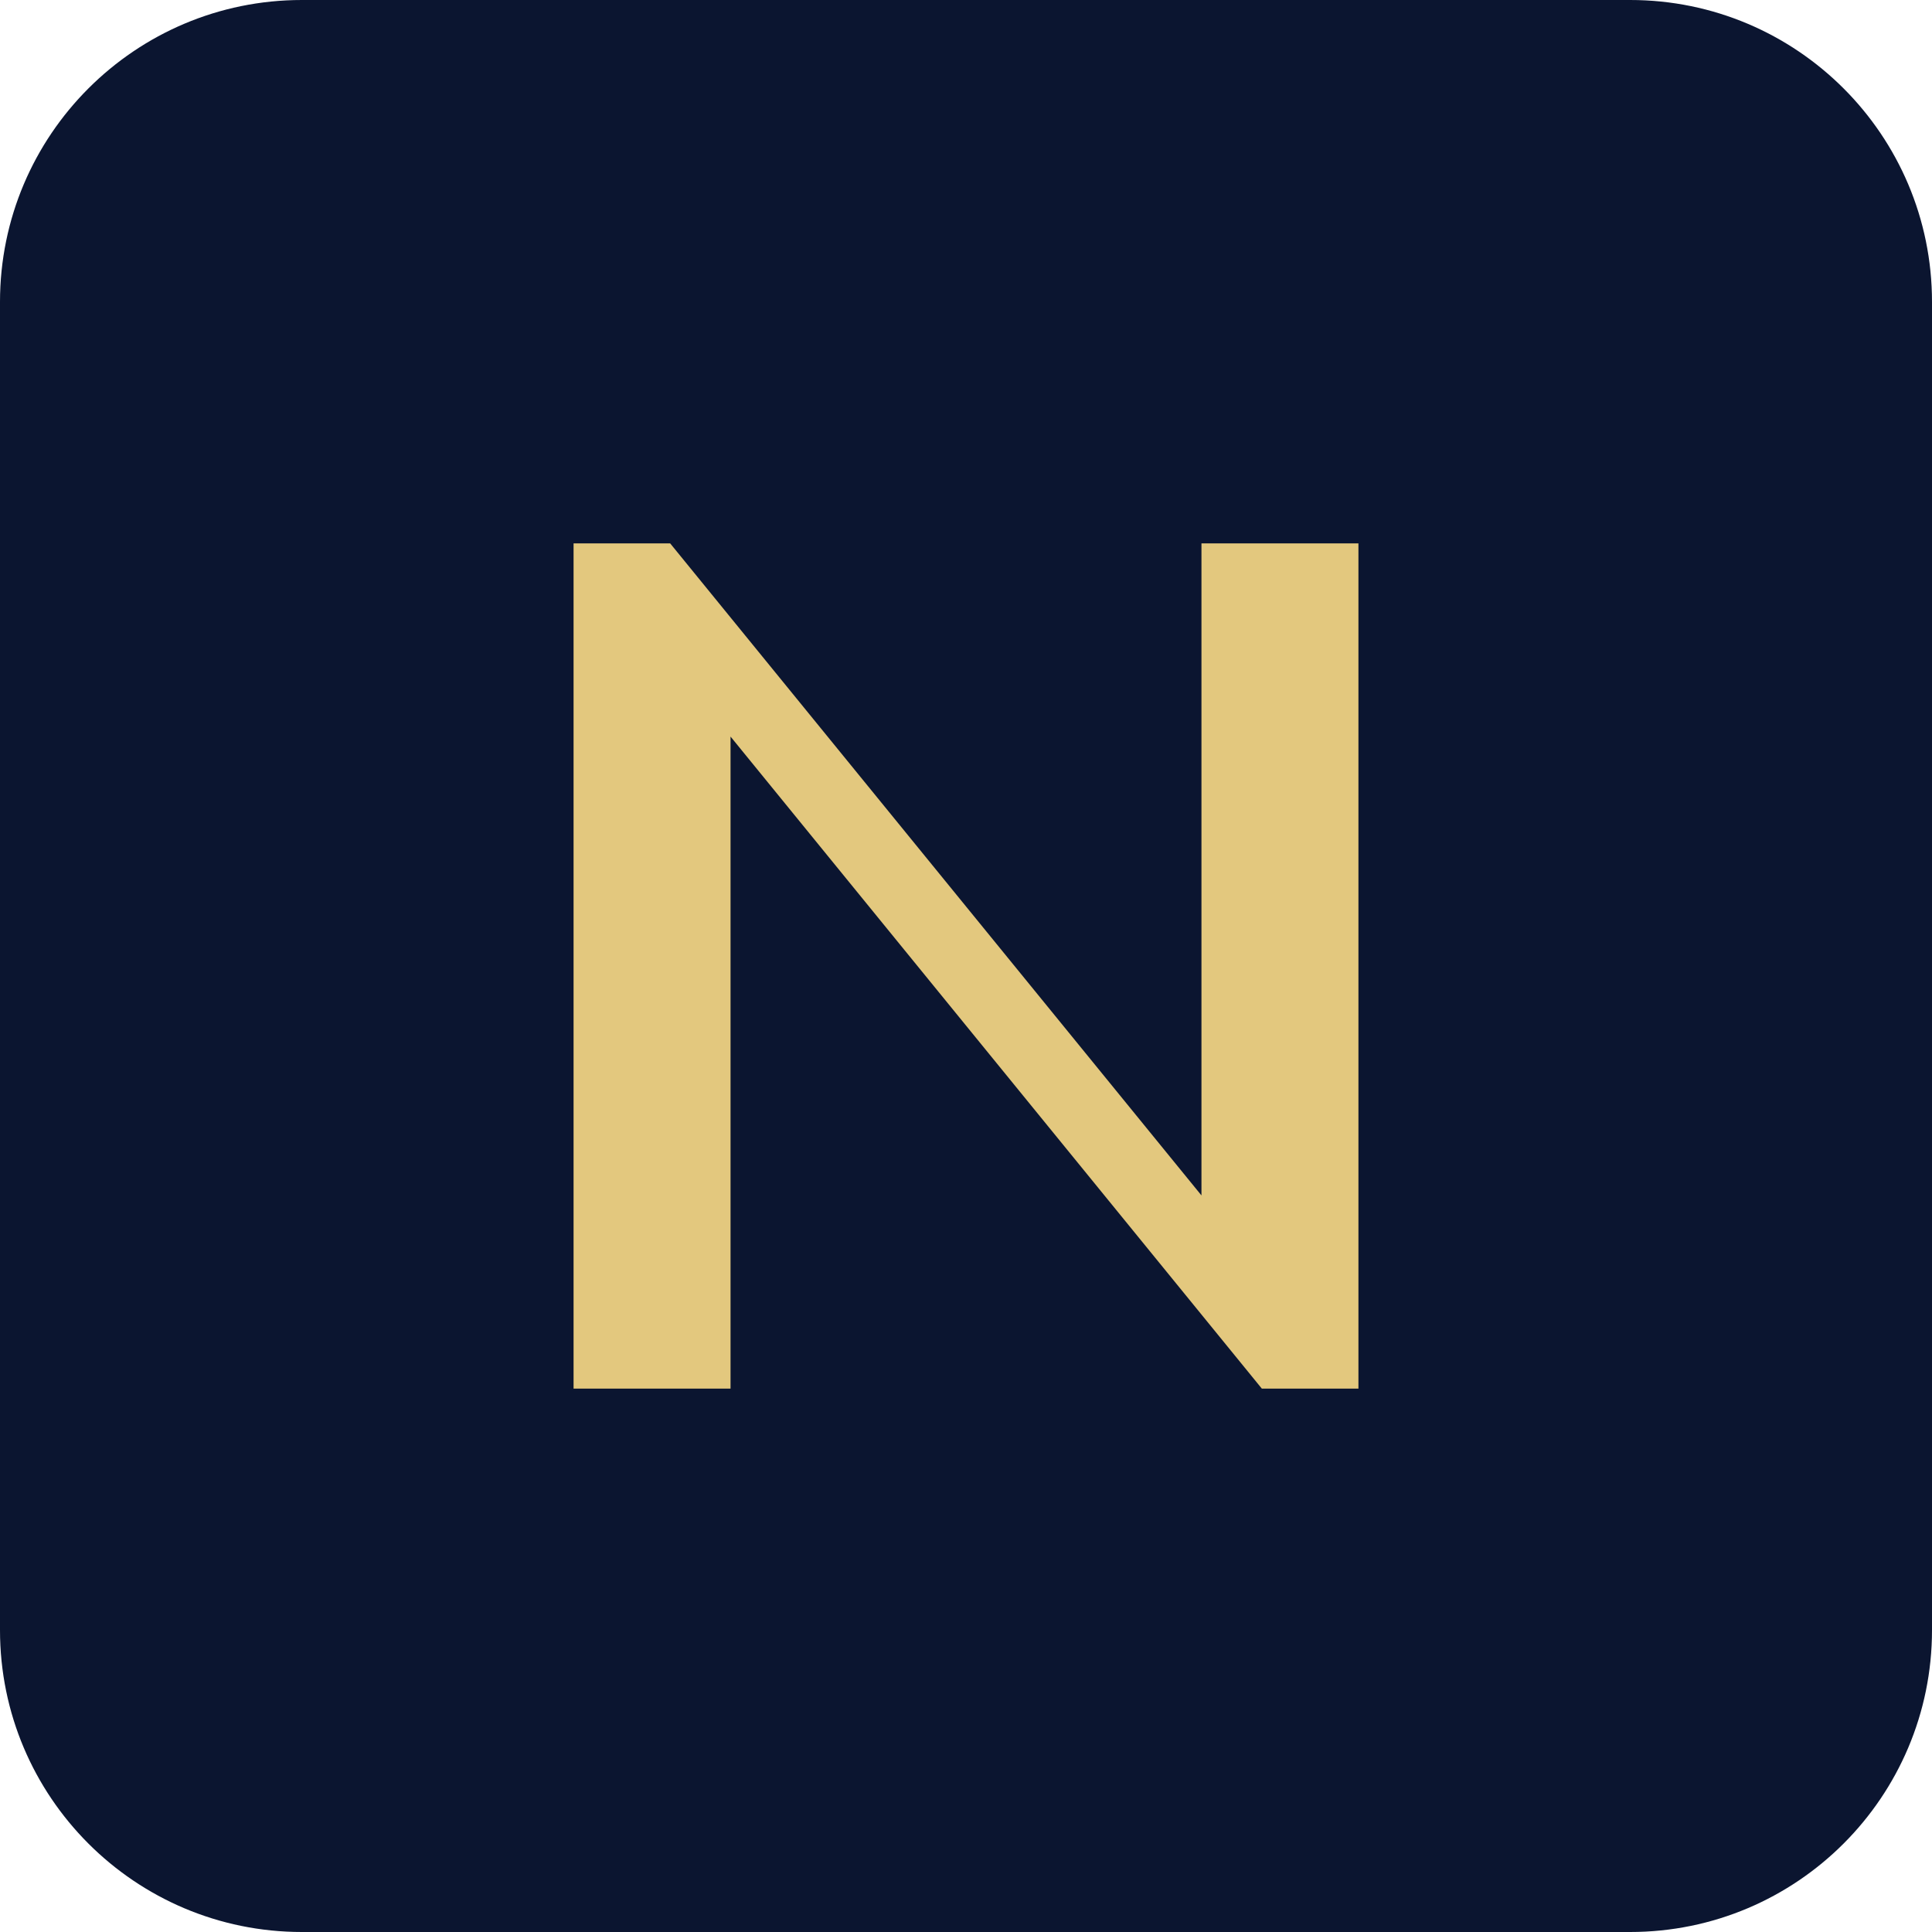
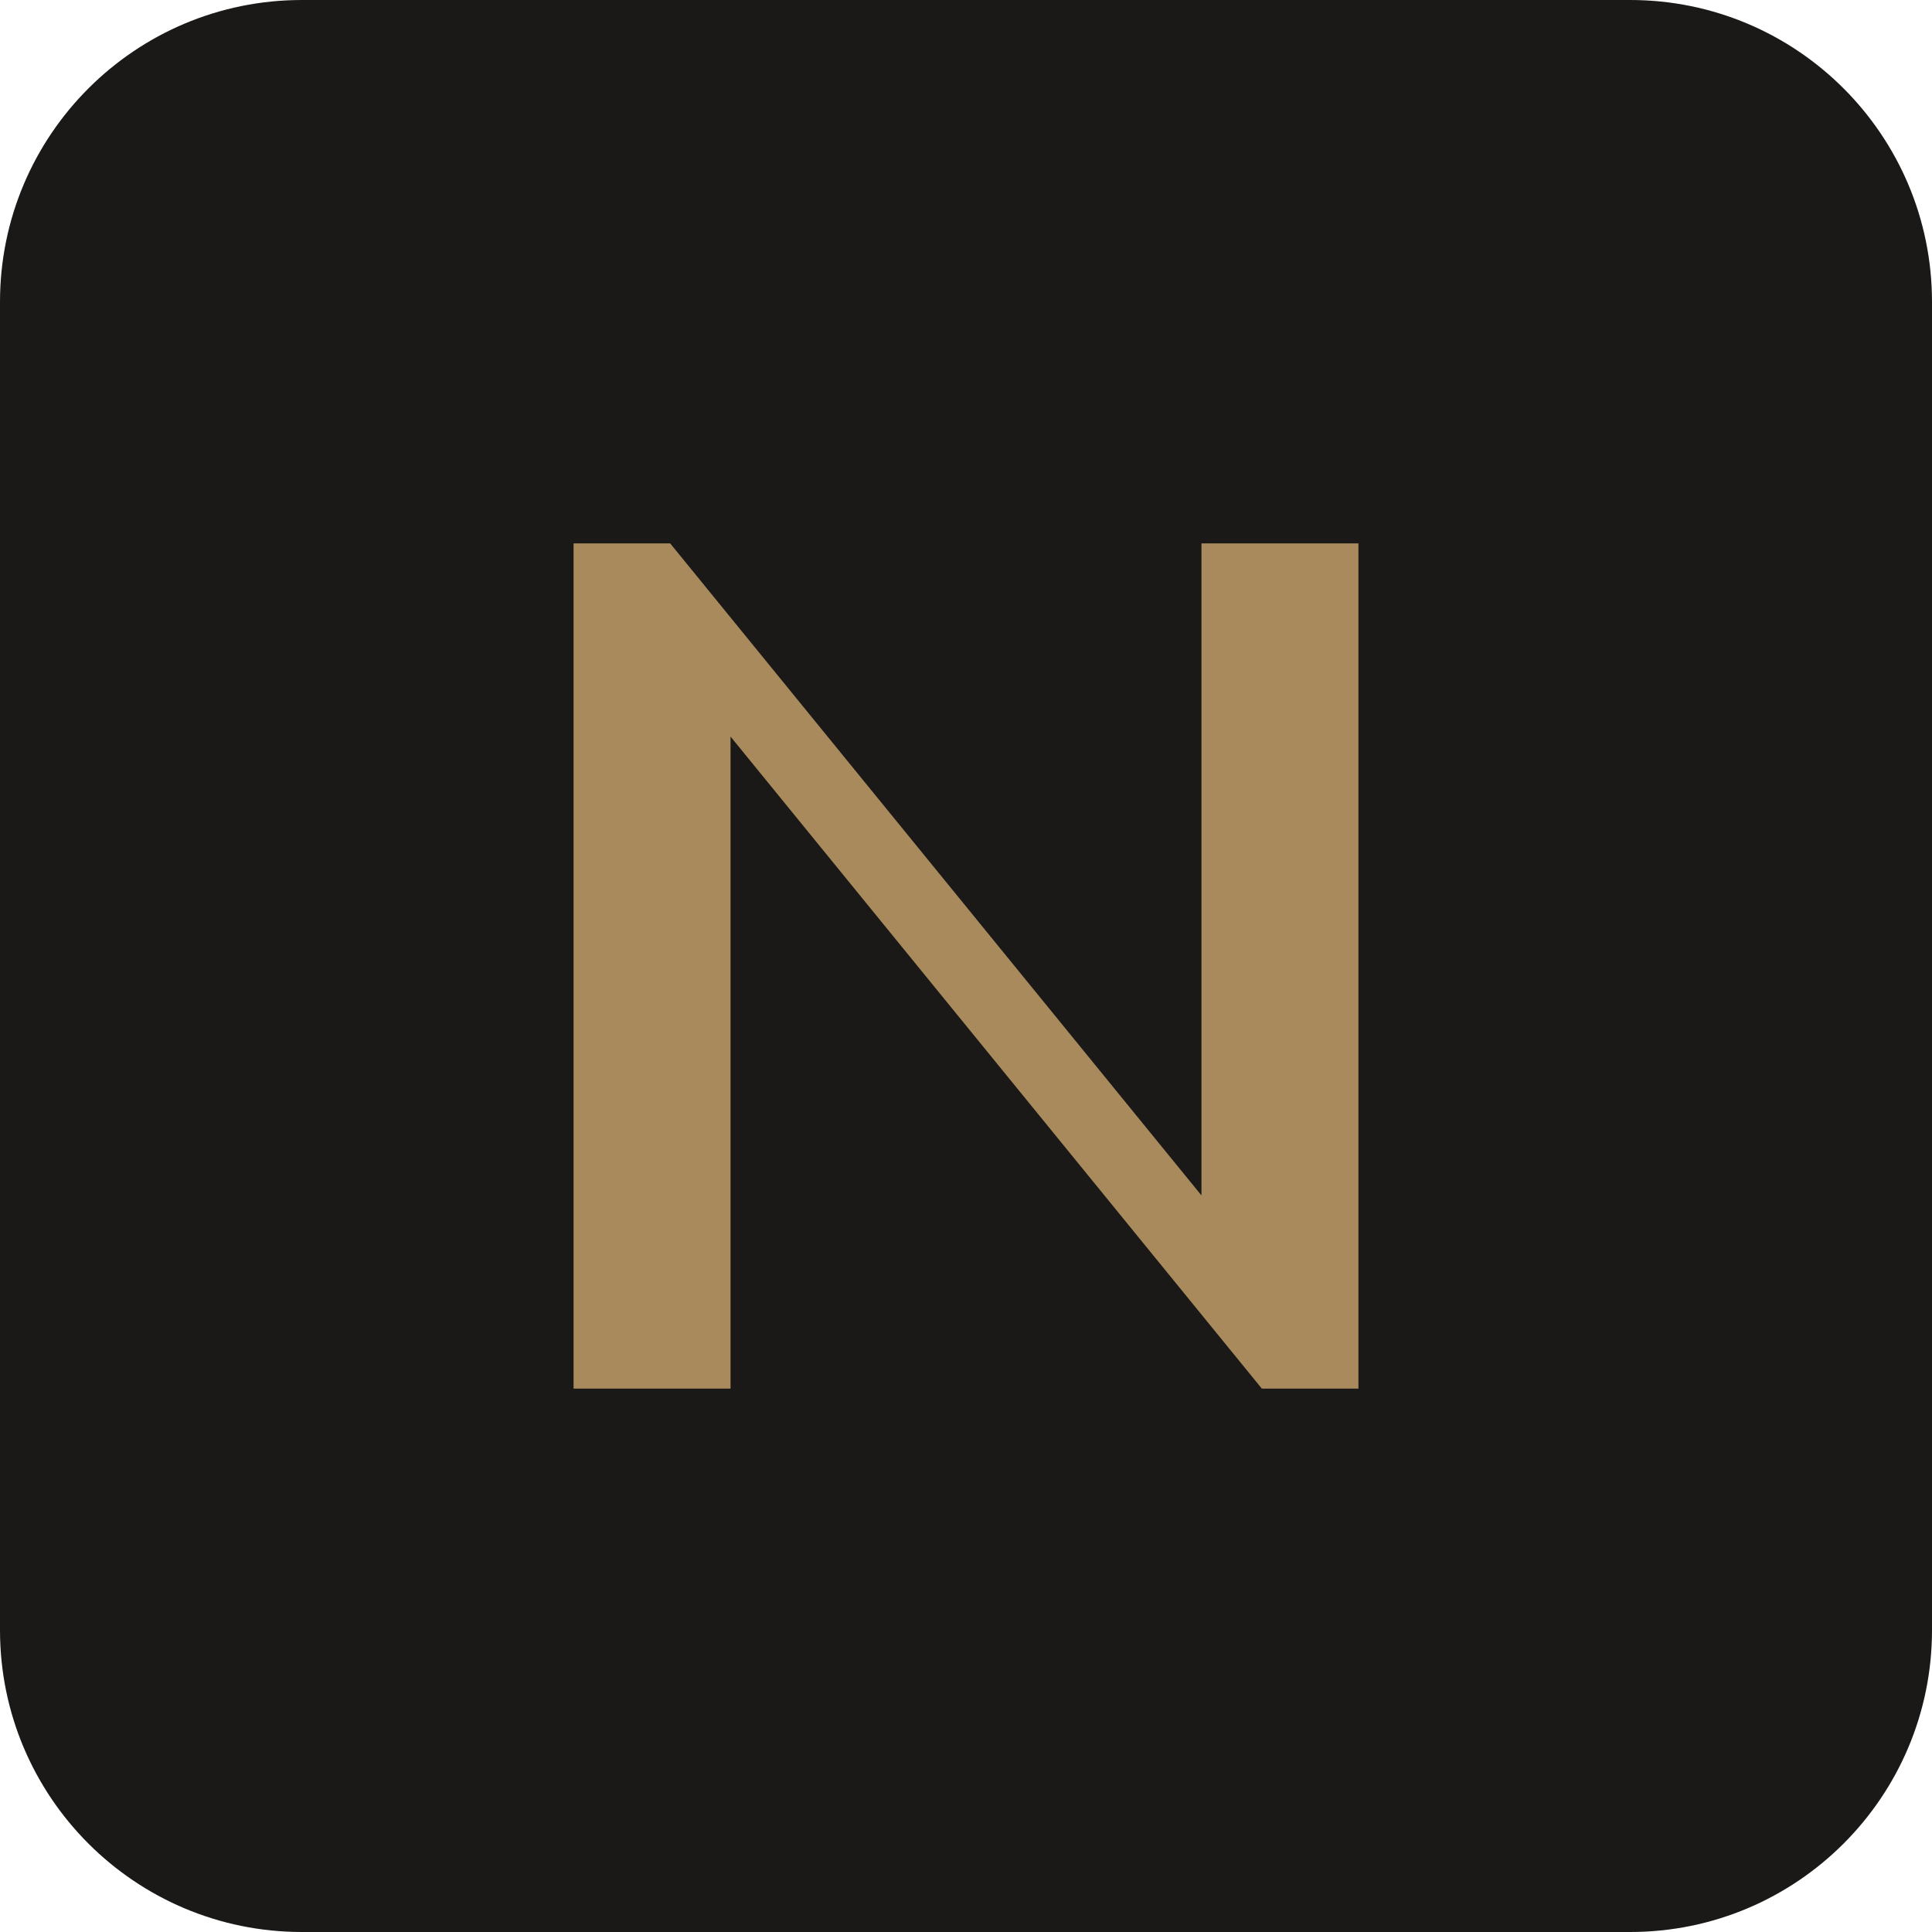
<svg xmlns="http://www.w3.org/2000/svg" viewBox="0 0 64 64">
-   <rect width="64" height="64" rx="10" fill="#0B1530" />
-   <path d="M19 46V18h3.2l17.6 21.6V18H45v28h-3.2L24.2 24.4V46z" fill="#E3C87E" />
+   <rect width="64" height="64" rx="10" fill="#1A1917" />
+   <path d="M19 46V18h3.2l17.6 21.6V18H45v28h-3.2L24.2 24.4V46z" fill="#A88A5C" />
</svg>
